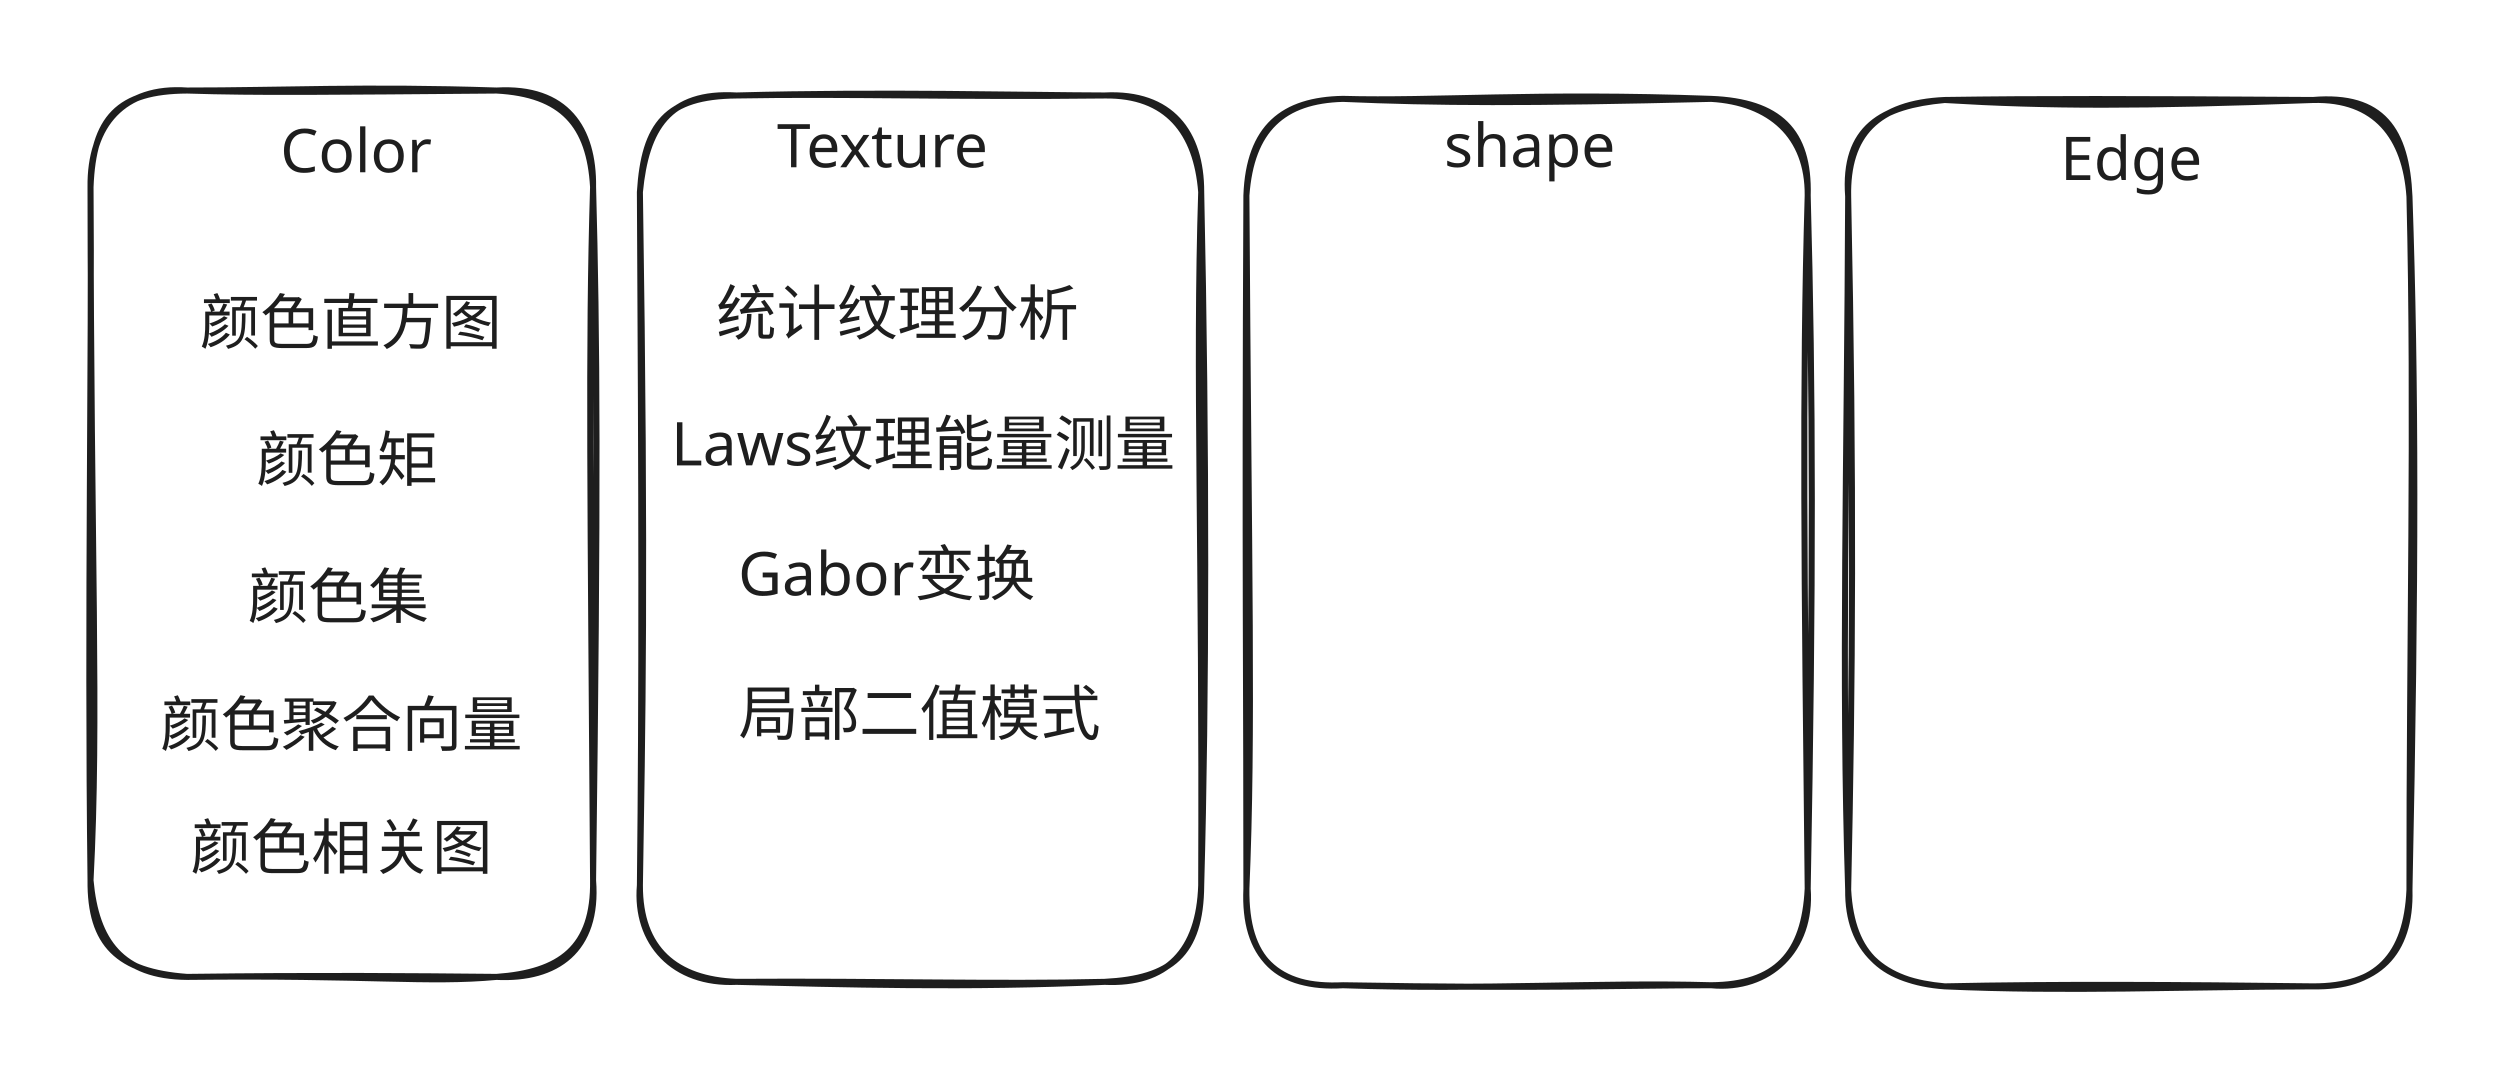
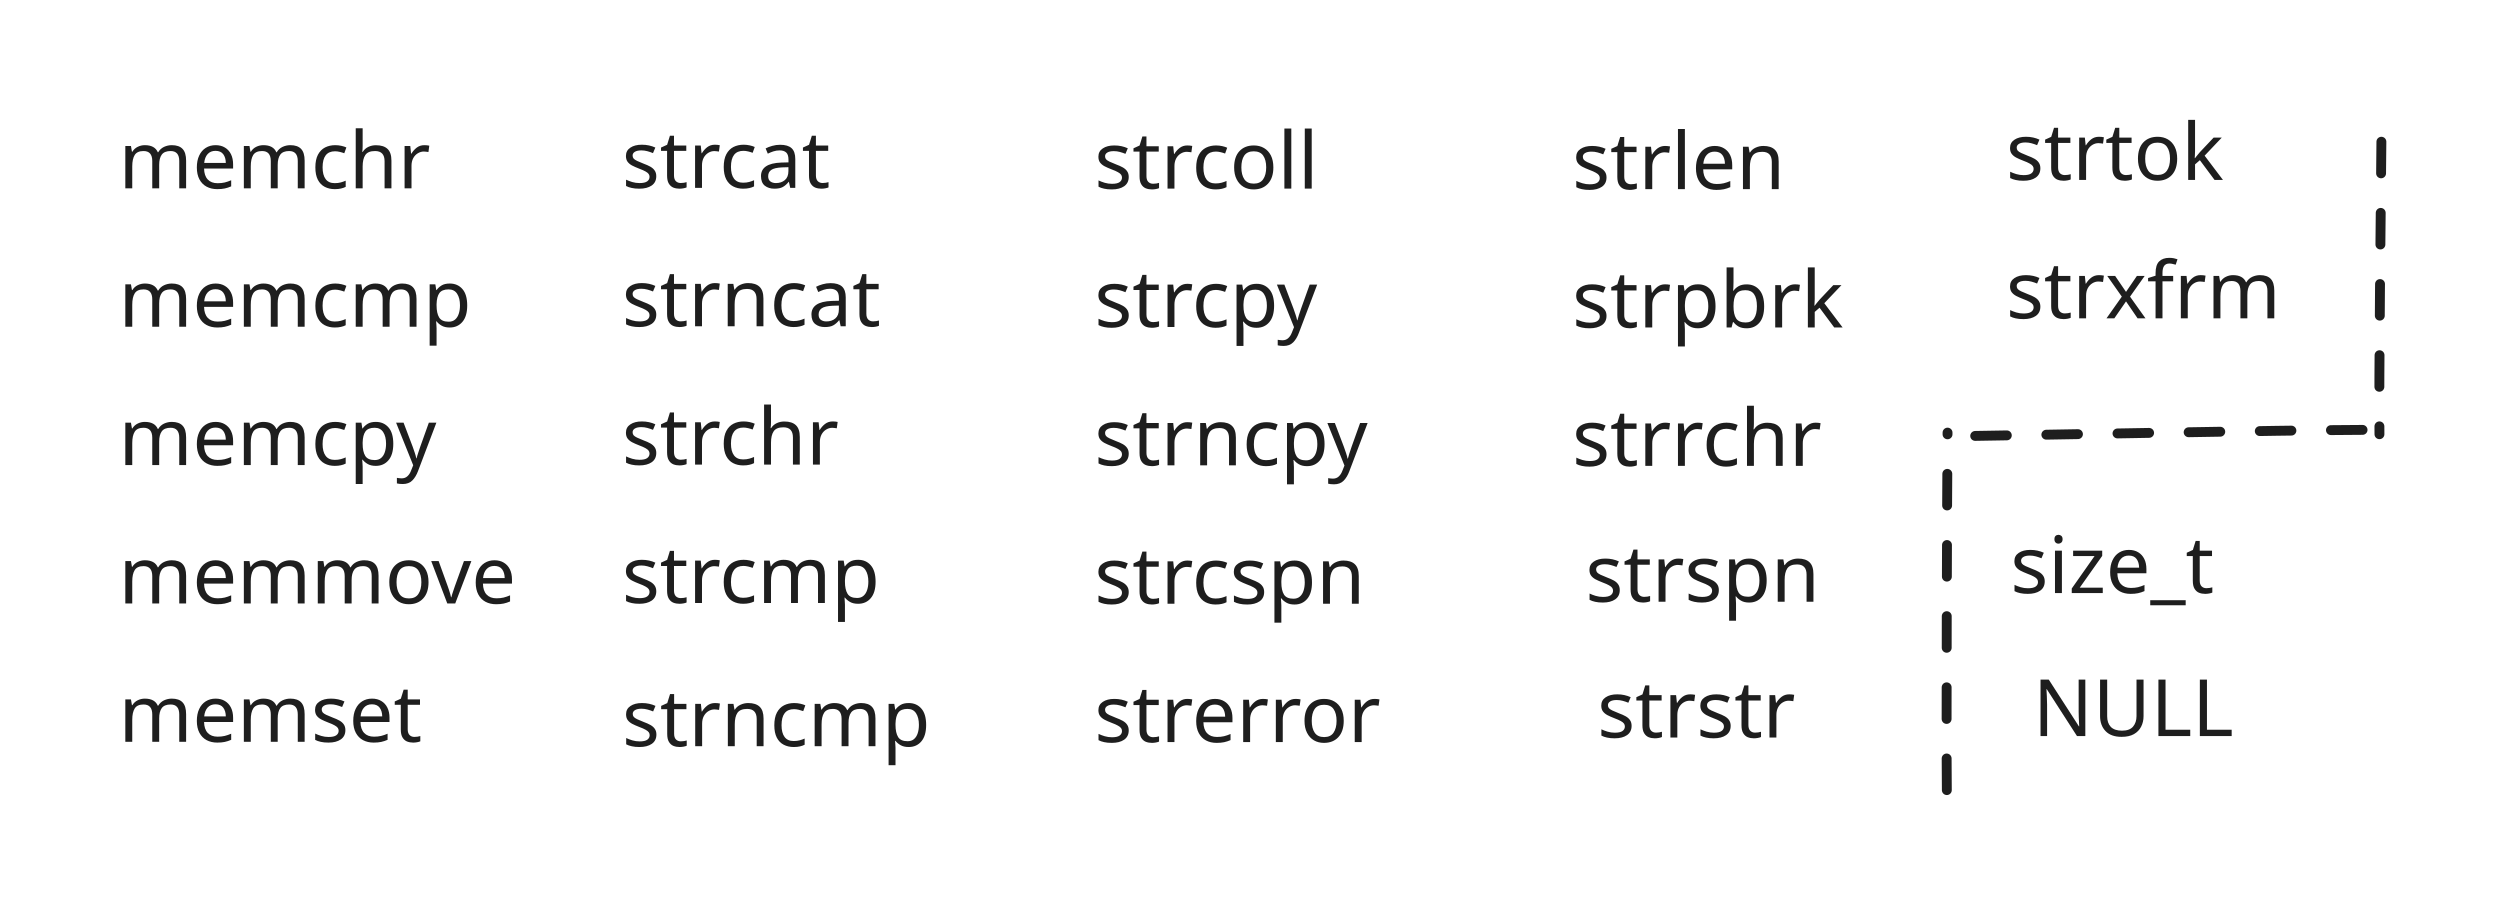
- <svg xmlns="http://www.w3.org/2000/svg" version="1.1" viewBox="0 0 828.436 356.851" width="1656.873" height="713.703">
+ <svg xmlns="http://www.w3.org/2000/svg" version="1.1" viewBox="0 0 632.392 229.858" width="1264.784" height="459.717">
  
-   eyJ2ZXJzaW9uIjoiMSIsImVuY29kaW5nIjoiYnN0cmluZyIsImNvbXByZXNzZWQiOnRydWUsImVuY29kZWQiOiJ4nOWb22/b1lx1MDAxZMff81dcdTAwMTjua82e+/mdvvmm1JfISezUdochoCRKokWRskRZkotcdTAwMDAtiqYttqHZyzAsQ4v2qX1cdTAwMTmwXHUwMDFisHbd/prZTv6L/ShfSMmWQyemJCAxIEDnUPydy/dzflx1MDAxNzJcdTAwMWbfmZmZXHJ7XHJn9v2ZWadbtD231LQ7s+9G7Vx1MDAwN06z5Vx1MDAwNj52sf73VtBuXHUwMDE2+1dWw7DRev+99+xGw6q4YSFcYmpWMaif/szxnLrjhy288Ff4fWbm4/5nwlDodMP+tf3W2IxcdTAwMTTDjfnA71tcdTAwMDQuhTaaxlx1MDAxN7itJTRcdTAwMTQ6Jewt217LiXuiptl8ob5cdTAwMTnU5735OZanbO+wntvbYbHRsut5m2HP64+nXHUwMDE14LTjvlbYXGZqzrZbXG6r53NPtI/6VTNoV6q+04rmTS9ag4ZddMNe1EbIRavtV/r3iFu6+E1cdTAwMTiwmOSKUKJcdTAwMDWjoOVFd3RcdTAwMDNGlVx1MDAwNYxTRijVXHUwMDAzvadcdTAwMDNbXGa8oFx1MDAxOVxy7Fx1MDAxZOpEf/HQXG52sVbB8fmli2vCpu23XHUwMDFhdlx1MDAxMzcqvq5zNmVcdTAwMDFcdTAwMTZcdTAwMThjXHUwMDA0nNkyXHUwMDE3V1RcdTAwMWS3Ulxyo8EkrDv9TaBMMUaNSGxiZLOxUuor4dfx0jfturNcdTAwMTL9xG97XnL9/NLZ+lxydFx1MDAxNKKO5YSo4lu1XHUwMDFiJftUXHUwMDAyVDNcdTAwMDFCcKWFiIfmuX5t+HZeUKxdoZpy4Ieb7mG0K4xcZrTm7Lrr9Vx1MDAwNna1L2BcXMXT5Vx1MDAxY2ie99xKpOVZzylcdTAwMGaKPHRcdTAwMTGvi+4waMS9RTRju77TvLwsQdOtuL7tbV1tXHUwMDEyZ+h8cL4p1EpsS8FuOVFv1Fx1MDAwZf3GJ+/eXGZHJYdcdTAwMWLPceRGa6WNgdQ49vZcdTAwMGW8sENcdTAwMWYuLPfapLi74e947HC6cVSKWSgppaRkmlx1MDAwYlx1MDAxZU/2lEZpUW2E5qCVkYhlZjhcdTAwMDKxhDSGSqoo5Vxm4ulcXIOjXCJcdTAwMTKii+NhjZ9GXHUwMDAxXHUwMDFhmElqNVNcdTAwMWEjRNpNZ7w8XjKaJZFcdTAwMTTMcOs5klx1MDAxND1cdTAwMDJcdTAwMTHAmErN5DbfKst86f6jg717+2pe3N9Z9Fx1MDAxZkw3k0JTS1x1MDAxYU20XHUwMDEyXHUwMDE0/aSMJ9tnXHUwMDEye7XhOnNcdTAwMDeZXHUwMDFj6HUuUWiCXHUwMDEw0om6RDyhXGaDpDwzhfDl939+8dXfTp7/4/hcdTAwMGY/XHUwMDFkPf/veGFcdTAwMWNpPFMoiVx1MDAxZVx1MDAwNSW6XHUwMDEwXHUwMDBlSpBcdTAwMTiQVzH5UXe9vr/+oNHBO8xvf+DUtyuHe1POpCFcdTAwMTbnTCtcZr4uXHUwMDA1rZxqXHUwMDBi11x1MDAwMJ1cdTAwMTbLXHUwMDBlR5WKRikkY5KwiXrEicD47Y9cdTAwMTPBMGl2Qlx1MDAwMGLMpFx1MDAxNUhB4yV7XHUwMDE1gbmlPF1ZX/qIbje3+FaVLs/nmtPuXHUwMDE1QVvoXHUwMDE5KSdcXFOCXHUwMDBlcIhBXGZklTKUgcCIVWXpXHUwMDE405FIXHQ1ilx0rWL3/Zag+PL500mgOGA2W1x1MDAxNEeWcKhcdTAwMTCYwlx1MDAwMFx1MDAxM+mdoThY39u5W4WS21xcsXNcdTAwMWRnrt1e6E05ilx1MDAxMixhOFx1MDAxMPyg6PlcdTAwMDdcdTAwMDNUQaRFlMRsXHUwMDEyXHUwMDE0z9YnUpZcdTAwMGVF/Fx1MDAxN2WW/K1cdTAwMGJRX3z6p6NnX1x1MDAxZT37/csvvp5cdTAwMDSTV9vPXHUwMDEyTsNHsqk0cE5uXHUwMDEyqHZ856B4r1sud7g9t7y0vLG68WFzytlUYEkuQVx1MDAwMmZkzKg4l+6zKWSUPEptaJRYZolmuuyRXHUwMDExg0emjLl4S8A8ef6vo8//PrHc8ZLx20Cy6Vx1MDAxNMNTUV7BZVwiXGZcdTAwMWHiklx1MDAxMco5V4anXHUwMDBmX2u1h9WFwiN7QVx1MDAxZoS7XHUwMDFi5YerxYJXmHIuubS4Jlx1MDAxMvXGubxcdTAwMTS+MnSaXGbjV6V1VIbNsqyjXHUwMDE0XHUwMDFlXHUwMDEwXGZwxSm67sROx5hcdTAwMWFuaaRcdTAwMDPk0Fx1MDAxOXHmTjHfXHUwMDEwilx1MDAxYlx1MDAxZM/wtak9XHUwMDE3USwjftby5PVgjoJcdTAwMTKRlPUrYH59RSdcdTAwMDObS2EgXHUwMDA3XFwjXFy81JLuQq77+F6TdHaX6/mguJLna4u16Za0opiR4brz4TDvVNDKMkQqYjBjXHUwMDAzXHUwMDE0PGSnaFBcdTAwMTYhTCqO2VYkWH5jSVx1MDAwM1x1MDAxNZG75Lfgh25b0ZIhb+S2XHUwMDE0PSpsXHUwMDFhXXNXSlxizGNvIGWvXHUwMDA3q3xV5dbqW3uduUP7frm2xKdcXMqCoTzOXHUwMDFmglxyn81cdTAwMThSgVAq47JCymRcdTAwMDZAa6Inm8tIwoi4ySn7ZiHTyb+/ffGX705+/unk2dOjL59cdTAwMWV/82y8UdN19rPMZfBkXHUwMDFkRaXAVIZcdTAwMTmm0z+c3t3Yme8+yuflYVvn8ltcdTAwMGal7NpT/q6IYtrSylxiTVx1MDAxOEXZXHI9nOaUW0ZcdFx1MDAwMlx1MDAwNCjGVYlM5/ZDJrAwZsOAh+CS41x0XHUwMDExS/+6UrySREtqJpnbSIbR0PhAXbc7rVNMXnz2XHUwMDFmTPmP//mbsVx1MDAxN1x1MDAxZV41hiyB5Wxk9UFqpVx1MDAxNFEk/ZPr9S394aq075aq5bn9hdzdnFx1MDAxNy7fn3JghUEkMVwipFpcdTAwMTJcdTAwMDFcdTAwMTCvRlx1MDAxZlipLUJcdTAwMDE1SZUxjGZcdTAwMDesXHUwMDAxyyCvavAxwXVcdTAwMTVCzVxyaK7UJJ+bSUG4UEmhZlxu6127XHUwMDEwNI++/uPx775cdTAwMWYvoVdcdTAwMWHOXHUwMDE0S1x1MDAxOJmpMcBIRiqT/p3LTqH1uKrWWrBcdTAwMWLM2d3uocip/WDKsZTEwpBcdTAwMTF5XHUwMDEwXHUwMDAyuYNBPypcYrVcdTAwMDRT0YunXFxm60fTlus1xtmE3UZ94fVhlETxm6Rdb1x1MDAwNuPRXz95+dlcdTAwMGb/+/m3R5/8cvzDd0e/jNlrXmc/89oghdFFeypccqeE8/SAXHUwMDE2cnq+vrCGXHUwMDE3kNbaY9+IpfWD/elcdTAwMDZcdTAwMTQoXHUwMDA2mEZIw85cblx1MDAxNFx1MDAwM4AyXHUwMDAyXHUwMDE2YcZcdTAwMTDNmMq2aP/mlVx1MDAxNCo5x/OG38Zj71svpUgtXHUwMDEyz4cyKqVIMkrMwKmSuMXpY8DGXn6ls1bczC9rr7ZfJYu7XHUwMDFlnfJCN0Z9XHUwMDE2XHUwMDE4XHUwMDE5ZT7RXHUwMDBiw8Ov90sremdXRVx1MDAxMjEkSy1LYYE2XHUwMDA2s8YzLadxPYDpJFx1MDAwN2Um6nlwtGp8nqdVtVx1MDAxYmN+nXjIZOb+hfGRL2xwrVhcdTAwMTT6p3/2tNrpdcRBLXD9nf3Q61x1MDAxNv1cdTAwMDft0tJ0I0lcdNVcdTAwMTZcdTAwMTDBXHUwMDE5ZTBI3bl/XHUwMDExhFx1MDAxOI2RMJiBOstcdTAwMTQ6XHUwMDE4bbiQOln5mlx1MDAxZf+iOWM6qess/ItcdTAwMTj99lx1MDAxMVx1MDAxMCZcdTAwMTgxJr2aRaOyuLKeI0ZcdTAwMWSWTc+piK1yrTjtalx1MDAwNrAozlx1MDAxMiRcdTAwMWaSyKmLMahmYVx1MDAxNDCV9X8hk1x1MDAxNlBjXHUwMDE0lUL31ZrGxWBcdTAwMDCgNFA60fo9XHUwMDBl4EZCfTNcdTAwMTezXFyqjNnDXGZavJGDwc/+ys3ajcZmiOt2cVDgRrmls8nH1mdcdTAwMGZcXKezcL1y7pxRXHUwMDFl8eT0T54nd578XHUwMDFmRUUmhyJ9
+   eyJ2ZXJzaW9uIjoiMSIsImVuY29kaW5nIjoiYnN0cmluZyIsImNvbXByZXNzZWQiOnRydWUsImVuY29kZWQiOiJ4nO2caVOjSlx1MDAxN4C/z6+Y8v06cntf7jezjI77XHUwMDEyjfrWrVskkFx1MDAwNENcdTAwMDBcdC7x1vz3e8BcdTAwMDWIxsGpXHUwMDA0kvI6VY7p7nCa7vNwlu7mny9fv65Fk8Be+/Prmn3fNV3HXG7Nu7VvcfmtXHUwMDFkjlx1MDAxZN+DKpJ8XHUwMDFl+zdhN2k5iKJg/OdcdTAwMWZ/mEFg9J2o4/tDo+uPXHUwMDFlv2a79sj2ojE0/D98/vr1n+R3RlBk30dJ26Q0XHUwMDE1I9R04b7vJVx1MDAxMrGiTGCCXHUwMDE4fmnhjFx1MDAxYiApsi2o7pnu2E5r4qK1s9um0280d6/6u7f7tN1EXHUwMDAxOVx1MDAxYaZSe47rnkRcdTAwMTM36dDYh/tO68ZR6Fx1MDAwZu22Y0WD55vPlM/6Vujf9Fx1MDAwN549jm887aZcdTAwMWaYXSeaxGVcYr2Uml4/uUZaclx1MDAwZp9cdTAwMTjlhqBcXDKCleQvVfGXOVx1MDAxNVx1MDAwNkFSUa1cdTAwMDVXXHUwMDA00alO1X3XXHUwMDBm4079XHUwMDBm2/G/tFtcdTAwMWSzO+xD3zzrpU1cdTAwMTSa3jgwQ5iltN3d0+1cbmZIqTWVkjHMkEhvf2A7/UFcdTAwMTSPSNq3sZ1MgCBKUsLlS3ksMfhhJUrwVzrooTmyf8Rf8G5cXDc7cp71NHK5ik5cXNHM6FN6qZvAMlx1MDAxZidcdTAwMWZLwlx1MDAxNKVcdTAwMDQj+PVS7zrecPpyrt9cdTAwMWS+oS8934tOnId4PlxiypV+N0eOO8nNZ6K7MIYje9RcdTAwMWSEa7nyXHLX6cd6vObavbyCR1x1MDAwZaD1Ulx1MDAxZPlBWttcdTAwMDU5puPZ4etx8UOn73im25ohXHUwMDEz7tHeep5cdTAwMTRsZKalY47tuDZBJyn8+W1eLFIsuGCcXHUwMDE0R7F9eHR2wliteT9sdS87d1x1MDAxN5p7eHVRlLgsXHUwMDE0laEwoFximo2IpIxcdTAwMTVBkVx1MDAwYsQ1QyTt1qdgcVx1MDAxNJTPYlZmNSwqhLAmRKTSfsXiXHUwMDBl6WxHjdOWuCSdvoyuXHUwMDAzpzuwV5ZFgUozi9zgIIVcdTAwMTLCkZbwXHUwMDA0LMJcIlx1MDAwMVx1MDAwM4qxZvSTwVx1MDAxOEzKhzErs1x1MDAxYVx1MDAxODFjXG5pTpAuTOPVqTzq7NaszsDvRKetmuVtjlx1MDAwZlaXRlaWZVTYXHUwMDAwIVx1MDAxYUuBXGJgiVxu0Vxi98aIoFx1MDAxNH0uXHUwMDFhR/6tXTqOeaFcdTAwMTXxiKggXHUwMDFhXHUwMDExVpzH88GOve3TXHUwMDBiesqixvC8dX3lW99Xl0dZmnXUXHUwMDA25VpcdTAwMTNcdTAwMDbBQVx1MDAxYzOm/XiPR4hcIjgmKvO8/FxmPI7tqHRcdTAwMWNzMlx1MDAxN0kjZmS69Fx1MDAxOUcpiMJcdTAwMTg0pDCNaHvv+Luw9nA48m5uas1rvzZsLzeNXFxcdTAwMTBDcy641FxcaZVcdNmeszhcYuI54ERpwVx1MDAxNJvq11xc3VVcdTAwMDbYP2ZwitFcYnEtTI9cdTAwMTCVWkdcbjrCs5q6UFx1MDAxYWHUu2bJNE7LrIhGLKWgWFx1MDAxMVncOFpW223vRfWzZv2E+Vx1MDAwMzM8vPl+ttI4SlxcXHUwMDEyjvJ3kqpKIyVcdTAwMTTnn1x1MDAwYkivXG5cIr3lQFJATEPVXHUwMDA3LOSJXHUwMDE0zvVOT2D7/oRYtaNLaXv7q4xknNApXHUwMDA3Sa5ccpJDspiV1OAucnBi0pv/XGZQlr7UMS2zKiRxnDBQmlx1MDAxN0dy/6rpR1x1MDAwN1x1MDAwZZNie2dzY/1hdLzd21xcaSRZWVZSUIN+eL1cdTAwMDMjQlE8R5UuPpZPZNlcdTAwMGJcdTAwMWXTMlx1MDAxN0mkXHUwMDE004UvQFJQXHUwMDBigorjaLvBqbio9fc3x5v91q1smNfBkq89JjgqpSjiQuScxcekjjQoXHUwMDAxKFx1MDAwNcI8a7Xm7rNcdTAwMTJDxDlcdTAwMWRJhUqyOoVoZFx1MDAxMFJwQUm1NFxurHBWU1x1MDAxN++0VoCjV1x1MDAxYY+KT1x1MDAxN77wqFx1MDAxOZM8lzX4XHUwMDE1ka2OW/+BTr5f7O1cdTAwMGajZi3YqNcvLpebSKGIwYRcdTAwMDRTgziSXG7niUz25khccmOAXHUwMDE0XHUwMDA3h3JxSMKDIV72XHUwMDAwYyNwbHGK+axgs+FJwTJcdTAwMTVcdTAwMTUgXHTiSzaQvuuWbyFzQqtBkmAqXHUwMDE1XHUwMDA1KotndtjO5t6PQIdcdTAwMWTV7va6vUm4vsWX3Gf9XHUwMDA1kvFcdTAwMWWdcpBEXHUwMDA2+vC+XHUwMDAwJjQnlFWbai2fyLK3XHUwMDA1TMushkdJqZRC0+J7dFx1MDAwZfs7p7v1pqT3XHUwMDFiuF+PJs758e1glXFMtumUg6M2qFx1MDAwNKdVcXCgoT/pM/DdpI4kmHFMKl2ILJ1Hr1xuIL0lIFx1MDAxMmNO47w6Ku60bvdE535L/e1+XHUwMDFmq1x1MDAxYtpuXHUwMDA0XHUwMDE2ulArjSQry0JKZKjf2Fx1MDAxYlx1MDAwMJGkXHUwMDAyg1ppXHUwMDFjWb6JXHUwMDFjXHUwMDA3Xvk2Mie0XCIkRfzM5lx1MDAxYVx1MDAxN8/s3Fx1MDAwNttcdTAwMGbnXHUwMDFhe+7DhXmNbvbd+3Vyu9JIyrKspFRcdTAwMDZcdTAwMDcrXHT9gEiBoMyC03vLkZQjxDD6XFxhpFx1MDAxZIZ++WtcdTAwMWZTUlx1MDAxN7r6gdF06TOUWjEhMPpAbmerzWmzhzpn5zvt+5DvocvxwflyM6lcdTAwMTBN8qlSzsrtgNGiXGZznl+SmPt6JMCvtY6T21wiSe1cdTAwMTZhkoI5XHUwMDE1XHUwMDE0s2pcdTAwMDNJiVx1MDAwNMvq6qKZdO3yjWROZkU8clx1MDAxOadcdTAwMWHASFx1MDAxNuZxY5tfO2Gf1o7vjyy1e9s6b45rK82jxCXxXGKRJMZgI5VcIrHZKVx1MDAxOEkyhlx0UdlcdTAwMDWqz1x1MDAwMGTQXHSHpVx1MDAxM5lcdTAwMTdaXHUwMDExklgrQYXGXHUwMDFmSLbeda1cdTAwMDP0Izw2L269/Z2Bc37J+ckqM1x1MDAxOWd3SmJSXHUwMDFh6uPZXHUwMDFkXHS+NKa82i07pTNZyZ6d8jbtkExm4NVcdTAwMDJITKVCKG3xKyYvT1x1MDAwZntcdTAwMTdDdtbpMIfv77YstGc2l51JYUA8iYRUXHUwMDEwUGqaXHUwMDFlg3lM7yBcdTAwMDNApfDoXHUwMDAyzediul9zXVx1MDAwMPn4IWWCwLJcbs1wpelcdTAwMWSOMC11m0BcdTAwMTXZndKSO+SdbXRgXCI4jndAXHUwMDE3JrLX3K9cdTAwMGZ3XHUwMDFmXHUwMDA2emNrv3vR/XHe1HLpidSGkFQw0CvN6avsXHUwMDBlNzCMkY7PiMpszmXuRGKD43jjjpaK5/dcYr17VpkqppCUleZ3eG77c1x1MDAxOUhG5VvJnMyFXCJJZ1wiSVx1MDAxMXhzYFx1MDAxYYrndlx1MDAxYf1m566O96429mirdVJ3TjltLTeRXHUwMDFhU1x1MDAwM0ksXHUwMDFl/VL66p06zECKI0VR4tQudN/Ob/itVGCmpVx1MDAxNpX6rVx1MDAxY1x1MDAwNk5mlXXRQEZ++aFkTmZFQGLNQElpZonkV0BOuu1cdTAwMTG5Y9SrXfZJJK/Q1XF3Y6WBXHUwMDE0uiQgJTF0vFx1MDAwMFx1MDAxMr+aI7/U8m5yh3CtuVDVOq1lXHUwMDAzed9cdTAwMGJHpVx1MDAxM5lcdTAwMTe6SCRnXHUwMDEzyeNzQeBJXHUwMDE1N5Fevd7oesFkvbeFuHt68OA0bviyXHUwMDEzyVxmLMWsN1xiUGXwOMPFJFx1MDAxM7kgc0FcdTAwMDeWXHTYvERUsbNcdTAwMWacYMQqzrbK+HBMeUDCXHUwMDE3/i77gOSUzIVcdTAwMWX9oNOFqYEkXG7iXHUwMDEzhIundW5cdTAwMWGjhtU+cNePr67tSWNIt7tWfdl51IZcdTAwMTJcXMYv9cpGbo8hJDMkeK1SI1x1MDAxNL/0ZnFJXHUwMDFkjpPFXHUwMDBmqcFjpblcdTAwMTNh7+1qhS5B16rN6UiqtMpq6kJp3D/d3S2XxbzEeZCYtHqDRDGTRIalVEh8XHUwMDAwRGtvl7b9yeZG6+j8krXvg9pcdTAwMDObzFx1MDAxNUTLXHUwMDFjXHUwMDBm7LmSXGItpMFcdTAwMDRcdTAwMTNcdTAwMDJcdMZe5XM4Q1x1MDAwNmZMcJrsoFmgs4pcZqZcdTAwMTBcdTAwMTPqLS9VUkNcYixcdTAwMTTBROnc5rpnXHUwMDEzSWTcQ87nYCOfVSdVXHUwMDFl8lTy8/dg1eBwoKwyXHUwMDE3hXVcdTAwMWOZYVRzPMvx+tNfsT1rRo1rjqO6P1x1MDAxYTlcdTAwMTF049B3vGi6RXLdjTD071x1MDAwNrb5aizgyjPrgvhy6TuP45/0r6+paiVcdTAwMWZe/v7r29utX814/PNqrtPLfMn+/1HQ9eyYXHUwMDE0cVx1MDAxZW9F4Vx1MDAxZlhJ2WB36+6g+dDYXHUwMDFjYqUnXHUwMDEztTHYWX7SmUHB/Z2xL1x1MDAwZoJWoblWNEneqMU5wVx1MDAxOCmDckUkeNxcdTAwMTK/XHQ8MiB0xi+PpNdpXFyqqYhfXCKxfLhTpKDn/+H+qvX6zHlPvj4143Oins/c00AwR1xuXCK+4nFv/0zb7nC9fna4dYRcdTAwMGWuT3a3+sdyyaFcdTAwMDc30ci711x1MDAxMlx1MDAwMec4z93cbflrojX4XHUwMDExlMf7SPInOp9ccnj8VGJa6Tmsy8yfaJF99/B/RL/Zen1qhmdcdTAwMDH85elya2ZcdTAwMTCcRDDSLzNcdTAwMDYz7lhPwUna6bVbx76rva+AX56mNmbQTlTg55ef/1x1MDAwMiknoFx1MDAwZSJ9
  <defs>
    <style class="style-fonts">
      @font-face {
        font-family: "Virgil";
        src: url("https://unpkg.com/@excalidraw/excalidraw@undefined/dist/excalidraw-assets/Virgil.woff2");
      }
      @font-face {
        font-family: "Cascadia";
        src: url("https://unpkg.com/@excalidraw/excalidraw@undefined/dist/excalidraw-assets/Cascadia.woff2");
      }
      @font-face {
        font-family: "Assistant";
        src: url("https://unpkg.com/@excalidraw/excalidraw@undefined/dist/excalidraw-assets/Assistant-Regular.woff2");
      }
    </style>
  </defs>
-   <rect x="0" y="0" width="828.436" height="356.851" fill="transparent" />
-   <g transform="translate(92.88306 41.55615) rotate(0 24.44997 12.5)">
-     <text x="0" y="0" font-family="Virgil, Segoe UI Emoji" font-size="20px" fill="#1e1e1e" text-anchor="start" style="white-space: pre;" direction="ltr" dominant-baseline="text-before-edge">Color</text>
+   <rect x="0" y="0" width="632.392" height="229.858" fill="transparent" />
+   <g transform="translate(30 32.12276) rotate(0 32.38997 12.5)">
+     <text x="0" y="0" font-family="Virgil, Segoe UI Emoji" font-size="20px" fill="#1e1e1e" text-anchor="start" style="white-space: pre;" direction="ltr" dominant-baseline="text-before-edge">memchr</text>
  </g>
-   <g transform="translate(257.4741 39.91251) rotate(0 40.22996 12.5)">
-     <text x="0" y="0" font-family="Virgil, Segoe UI Emoji" font-size="20px" fill="#1e1e1e" text-anchor="start" style="white-space: pre;" direction="ltr" dominant-baseline="text-before-edge">Texture</text>
+   <g transform="translate(30 67.12276) rotate(0 34.40997 12.5)">
+     <text x="0" y="0" font-family="Virgil, Segoe UI Emoji" font-size="20px" fill="#1e1e1e" text-anchor="start" style="white-space: pre;" direction="ltr" dominant-baseline="text-before-edge">memcmp</text>
  </g>
-   <g transform="translate(66.22653 96.52673) rotate(0 50 12.5)">
-     <text x="0" y="0" font-family="Virgil, Segoe UI Emoji" font-size="20px" fill="#1e1e1e" text-anchor="start" style="white-space: pre;" direction="ltr" dominant-baseline="text-before-edge">颜色直方图</text>
+   <g transform="translate(30 102.1228) rotate(0 32.76997 12.5)">
+     <text x="0" y="0" font-family="Virgil, Segoe UI Emoji" font-size="20px" fill="#1e1e1e" text-anchor="start" style="white-space: pre;" direction="ltr" dominant-baseline="text-before-edge">memcpy</text>
  </g>
-   <g transform="translate(84.96222 141.9713) rotate(0 30 12.5)">
-     <text x="0" y="0" font-family="Virgil, Segoe UI Emoji" font-size="20px" fill="#1e1e1e" text-anchor="start" style="white-space: pre;" direction="ltr" dominant-baseline="text-before-edge">颜色矩</text>
+   <g transform="translate(30 137.1228) rotate(0 40.69996 12.5)">
+     <text x="0" y="0" font-family="Virgil, Segoe UI Emoji" font-size="20px" fill="#1e1e1e" text-anchor="start" style="white-space: pre;" direction="ltr" dominant-baseline="text-before-edge">memmove</text>
  </g>
-   <g transform="translate(82.10059 187.4022) rotate(0 30 12.5)">
-     <text x="0" y="0" font-family="Virgil, Segoe UI Emoji" font-size="20px" fill="#1e1e1e" text-anchor="start" style="white-space: pre;" direction="ltr" dominant-baseline="text-before-edge">颜色集</text>
+   <g transform="translate(30 172.1228) rotate(0 34.67996 12.5)">
+     <text x="0" y="0" font-family="Virgil, Segoe UI Emoji" font-size="20px" fill="#1e1e1e" text-anchor="start" style="white-space: pre;" direction="ltr" dominant-baseline="text-before-edge">memset</text>
  </g>
-   <g transform="translate(53.12326 229.7988) rotate(0 60 12.5)">
-     <text x="0" y="0" font-family="Virgil, Segoe UI Emoji" font-size="20px" fill="#1e1e1e" text-anchor="start" style="white-space: pre;" direction="ltr" dominant-baseline="text-before-edge">颜色聚合向量</text>
+   <g transform="translate(157.3199 32.00804) rotate(0 32.71997 12.5)">
+     <text x="0" y="0" font-family="Virgil, Segoe UI Emoji" font-size="20px" fill="#1e1e1e" text-anchor="start" style="white-space: pre;" direction="ltr" dominant-baseline="text-before-edge">strcat</text>
  </g>
-   <g transform="translate(63.16531 270.5266) rotate(0 50 12.5)">
-     <text x="0" y="0" font-family="Virgil, Segoe UI Emoji" font-size="20px" fill="#1e1e1e" text-anchor="start" style="white-space: pre;" direction="ltr" dominant-baseline="text-before-edge">颜色相关图</text>
+   <g transform="translate(157.3199 67.00804) rotate(0 37.38997 12.5)">
+     <text x="0" y="0" font-family="Virgil, Segoe UI Emoji" font-size="20px" fill="#1e1e1e" text-anchor="start" style="white-space: pre;" direction="ltr" dominant-baseline="text-before-edge">strncat</text>
  </g>
-   <g stroke-linecap="round" transform="translate(30 30) rotate(0 83.26642 146.8586)">
-     <path d="M32 0 C62.61 0.02, 90.91 -1.44, 134.53 0 M32 0 C55.2 0.75, 79.34 0.44, 134.53 0 M134.53 0 C156.38 1.18, 165.36 11.41, 166.53 32 M134.53 0 C157.77 -1.33, 166.78 12.67, 166.53 32 M166.53 32 C167.86 81.6, 168.22 130.74, 166.53 261.72 M166.53 32 C164.9 85.28, 165.7 136.39, 166.53 261.72 M166.53 261.72 C166.88 284.12, 155.62 292.21, 134.53 293.72 M166.53 261.72 C168.34 284.92, 154.4 294.7, 134.53 293.72 M134.53 293.72 C111.7 295.83, 92.24 293.04, 32 293.72 M134.53 293.72 C105.4 293.44, 76.3 293.17, 32 293.72 M32 293.72 C10.4 293.52, 1.81 282.01, 0 261.72 M32 293.72 C9.06 292.04, -0.19 282.93, 0 261.72 M0 261.72 C2.83 207.61, 0.12 155.86, 0 32 M0 261.72 C-1.1 173.28, 0.5 83.1, 0 32 M0 32 C-0.27 11.4, 11.02 -1.5, 32 0 M0 32 C0.88 9.01, 9.12 0.14, 32 0" stroke="#1e1e1e" stroke-width="2" fill="none" />
+   <g transform="translate(157.3199 102.008) rotate(0 29.63997 12.5)">
+     <text x="0" y="0" font-family="Virgil, Segoe UI Emoji" font-size="20px" fill="#1e1e1e" text-anchor="start" style="white-space: pre;" direction="ltr" dominant-baseline="text-before-edge">strchr</text>
  </g>
-   <g stroke-linecap="round" transform="translate(212.0467 31.63864) rotate(0 93.00128 146.8586)">
-     <path d="M32 0 C67.81 -0.65, 104.77 0.57, 154 0 M32 0 C79.78 -1.32, 129.55 -0.05, 154 0 M154 0 C174.68 -0.31, 184.44 12.16, 186 32 M154 0 C176.1 -1.12, 186.03 12.35, 186 32 M186 32 C184.06 91.59, 186.45 150.04, 186 261.72 M186 32 C187.82 115.83, 187.73 200.84, 186 261.72 M186 261.72 C185.86 284.66, 176.02 292.62, 154 293.72 M186 261.72 C185.32 283.4, 174.63 294.67, 154 293.72 M154 293.72 C109.42 295.79, 65.85 294.54, 32 293.72 M154 293.72 C117.73 294.58, 80.68 293.41, 32 293.72 M32 293.72 C11.96 292.93, -0.08 282.94, 0 261.72 M32 293.72 C11.22 294.69, -1.63 280.8, 0 261.72 M0 261.72 C0.71 197.4, 0.58 133.16, 0 32 M0 261.72 C0.8 210.76, 1.95 159.8, 0 32 M0 32 C1.39 9.5, 8.81 0.23, 32 0 M0 32 C2.05 10.91, 9.55 -1.32, 32 0" stroke="#1e1e1e" stroke-width="2" fill="none" />
+   <g transform="translate(157.3199 137.008) rotate(0 31.65997 12.5)">
+     <text x="0" y="0" font-family="Virgil, Segoe UI Emoji" font-size="20px" fill="#1e1e1e" text-anchor="start" style="white-space: pre;" direction="ltr" dominant-baseline="text-before-edge">strcmp</text>
  </g>
-   <g transform="translate(237.346 93.57971) rotate(0 60 12.5)">
-     <text x="0" y="0" font-family="Virgil, Segoe UI Emoji" font-size="20px" fill="#1e1e1e" text-anchor="start" style="white-space: pre;" direction="ltr" dominant-baseline="text-before-edge">统计纹理分析</text>
+   <g transform="translate(157.3531 173.2413) rotate(0 36.32996 12.5)">
+     <text x="0" y="0" font-family="Virgil, Segoe UI Emoji" font-size="20px" fill="#1e1e1e" text-anchor="start" style="white-space: pre;" direction="ltr" dominant-baseline="text-before-edge">strncmp</text>
  </g>
-   <g transform="translate(222.3989 138.6971) rotate(0 84.17999 12.5)">
-     <text x="0" y="0" font-family="Virgil, Segoe UI Emoji" font-size="20px" fill="#1e1e1e" text-anchor="start" style="white-space: pre;" direction="ltr" dominant-baseline="text-before-edge">Laws纹理能量测量</text>
+   <g transform="translate(276.8314 32.19458) rotate(0 31.19997 12.5)">
+     <text x="0" y="0" font-family="Virgil, Segoe UI Emoji" font-size="20px" fill="#1e1e1e" text-anchor="start" style="white-space: pre;" direction="ltr" dominant-baseline="text-before-edge">strcoll</text>
  </g>
-   <g transform="translate(244.5967 181.7516) rotate(0 49.47998 12.5)">
-     <text x="0" y="0" font-family="Virgil, Segoe UI Emoji" font-size="20px" fill="#1e1e1e" text-anchor="start" style="white-space: pre;" direction="ltr" dominant-baseline="text-before-edge">Gabor变换</text>
+   <g transform="translate(276.8314 67.19458) rotate(0 30.01997 12.5)">
+     <text x="0" y="0" font-family="Virgil, Segoe UI Emoji" font-size="20px" fill="#1e1e1e" text-anchor="start" style="white-space: pre;" direction="ltr" dominant-baseline="text-before-edge">strcpy</text>
  </g>
-   <g transform="translate(244.7014 226.16) rotate(0 60 12.5)">
-     <text x="0" y="0" font-family="Virgil, Segoe UI Emoji" font-size="20px" fill="#1e1e1e" text-anchor="start" style="white-space: pre;" direction="ltr" dominant-baseline="text-before-edge">局部二值模式</text>
+   <g transform="translate(276.8314 102.1946) rotate(0 34.68996 12.5)">
+     <text x="0" y="0" font-family="Virgil, Segoe UI Emoji" font-size="20px" fill="#1e1e1e" text-anchor="start" style="white-space: pre;" direction="ltr" dominant-baseline="text-before-edge">strncpy</text>
  </g>
-   <g stroke-linecap="round" transform="translate(413.024 32.76294) rotate(0 93.00128 146.8586)">
-     <path d="M32 0 C61.94 0.83, 96.28 -2.1, 154 0 M32 0 C62.45 1.36, 92.89 1.49, 154 0 M154 0 C176.5 0.91, 186.59 10.62, 186 32 M154 0 C173.61 1.15, 186.18 12.31, 186 32 M186 32 C187.77 97.04, 187.88 159.84, 186 261.72 M186 32 C184.15 95.42, 184.88 158.05, 186 261.72 M186 261.72 C184.93 283.34, 175.54 293.55, 154 293.72 M186 261.72 C187.5 281.89, 173.31 295.57, 154 293.72 M154 293.72 C117.45 292.67, 78.05 295.33, 32 293.72 M154 293.72 C125.92 293.7, 100.01 294.91, 32 293.72 M32 293.72 C10.43 295.05, -1.02 284.23, 0 261.72 M32 293.72 C10.41 294.78, -0.27 285.33, 0 261.72 M0 261.72 C2.22 209.67, 0.75 158.04, 0 32 M0 261.72 C0.06 205.32, -0.58 150.12, 0 32 M0 32 C1.59 10.16, 12.14 0.53, 32 0 M0 32 C0.84 9.23, 12.31 0.34, 32 0" stroke="#1e1e1e" stroke-width="2" fill="none" />
+   <g transform="translate(276.8314 137.1946) rotate(0 35.42996 12.5)">
+     <text x="0" y="0" font-family="Virgil, Segoe UI Emoji" font-size="20px" fill="#1e1e1e" text-anchor="start" style="white-space: pre;" direction="ltr" dominant-baseline="text-before-edge">strcspn</text>
  </g>
-   <g transform="translate(478.5252 39.7912) rotate(0 27.43997 12.5)">
-     <text x="0" y="0" font-family="Virgil, Segoe UI Emoji" font-size="20px" fill="#1e1e1e" text-anchor="start" style="white-space: pre;" direction="ltr" dominant-baseline="text-before-edge">shape</text>
+   <g transform="translate(276.8314 172.1946) rotate(0 39.28996 12.5)">
+     <text x="0" y="0" font-family="Virgil, Segoe UI Emoji" font-size="20px" fill="#1e1e1e" text-anchor="start" style="white-space: pre;" direction="ltr" dominant-baseline="text-before-edge">strerror</text>
  </g>
-   <g stroke-linecap="round" transform="translate(612.4338 33.134) rotate(0 93.00128 146.8586)">
-     <path d="M32 0 C63.03 -0.46, 93.89 -0.38, 154 0 M32 0 C65.84 2.08, 97.27 2.1, 154 0 M154 0 C177.11 -1.96, 185.04 10.02, 186 32 M154 0 C174.85 -0.57, 184.63 12.31, 186 32 M186 32 C187.77 104.91, 185.93 181.06, 186 261.72 M186 32 C188.11 93.85, 188.19 156.6, 186 261.72 M186 261.72 C186.56 283, 175.45 293.83, 154 293.72 M186 261.72 C185.06 283.52, 175.06 294.13, 154 293.72 M154 293.72 C110.92 293.84, 72.15 295.54, 32 293.72 M154 293.72 C109.89 293.18, 67.93 292.95, 32 293.72 M32 293.72 C11.73 292.27, -0.2 281.81, 0 261.72 M32 293.72 C12.17 291.93, 1.23 283.99, 0 261.72 M0 261.72 C-2.28 190.78, -0.33 119.52, 0 32 M0 261.72 C1.49 193.61, 1.95 127.2, 0 32 M0 32 C-1.69 8.94, 11.29 1.93, 32 0 M0 32 C-0.43 11.57, 9.69 1.02, 32 0" stroke="#1e1e1e" stroke-width="2" fill="none" />
+   <g transform="translate(397.6907 32.32126) rotate(0 28.14997 12.5)">
+     <text x="0" y="0" font-family="Virgil, Segoe UI Emoji" font-size="20px" fill="#1e1e1e" text-anchor="start" style="white-space: pre;" direction="ltr" dominant-baseline="text-before-edge">strlen</text>
  </g>
-   <g transform="translate(682.7394 44.138) rotate(0 22.90998 12.5)">
-     <text x="0" y="0" font-family="Virgil, Segoe UI Emoji" font-size="20px" fill="#1e1e1e" text-anchor="start" style="white-space: pre;" direction="ltr" dominant-baseline="text-before-edge">Edge</text>
+   <g transform="translate(397.6907 67.32126) rotate(0 34.55996 12.5)">
+     <text x="0" y="0" font-family="Virgil, Segoe UI Emoji" font-size="20px" fill="#1e1e1e" text-anchor="start" style="white-space: pre;" direction="ltr" dominant-baseline="text-before-edge">strpbrk</text>
  </g>
+   <g transform="translate(397.6907 102.3213) rotate(0 33.93996 12.5)">
+     <text x="0" y="0" font-family="Virgil, Segoe UI Emoji" font-size="20px" fill="#1e1e1e" text-anchor="start" style="white-space: pre;" direction="ltr" dominant-baseline="text-before-edge">strrchr</text>
+   </g>
+   <g transform="translate(401.0463 136.6962) rotate(0 30.40997 12.5)">
+     <text x="0" y="0" font-family="Virgil, Segoe UI Emoji" font-size="20px" fill="#1e1e1e" text-anchor="start" style="white-space: pre;" direction="ltr" dominant-baseline="text-before-edge">strspn</text>
+   </g>
+   <g transform="translate(404.0379 171.0392) rotate(0 30.75996 12.5)">
+     <text x="0" y="0" font-family="Virgil, Segoe UI Emoji" font-size="20px" fill="#1e1e1e" text-anchor="start" style="white-space: pre;" direction="ltr" dominant-baseline="text-before-edge">strstr</text>
+   </g>
+   <g transform="translate(507.4359 30) rotate(0 31.43996 12.5)">
+     <text x="0" y="0" font-family="Virgil, Segoe UI Emoji" font-size="20px" fill="#1e1e1e" text-anchor="start" style="white-space: pre;" direction="ltr" dominant-baseline="text-before-edge">strtok</text>
+   </g>
+   <g transform="translate(507.4359 65) rotate(0 36.48996 12.5)">
+     <text x="0" y="0" font-family="Virgil, Segoe UI Emoji" font-size="20px" fill="#1e1e1e" text-anchor="start" style="white-space: pre;" direction="ltr" dominant-baseline="text-before-edge">strxfrm</text>
+   </g>
+   <g transform="translate(508.5409 134.5013) rotate(0 32.71996 12.5)">
+     <text x="0" y="0" font-family="Virgil, Segoe UI Emoji" font-size="20px" fill="#1e1e1e" text-anchor="start" style="white-space: pre;" direction="ltr" dominant-baseline="text-before-edge">size_t</text>
+   </g>
+   <g transform="translate(514.23 170.6684) rotate(0 25.55999 12.5)">
+     <text x="0" y="0" font-family="Virgil, Segoe UI Emoji" font-size="20px" fill="#1e1e1e" text-anchor="start" style="white-space: pre;" direction="ltr" dominant-baseline="text-before-edge">NULL</text>
+   </g>
+   <g stroke-linecap="round">
+     <g transform="translate(601.8289 36.05957) rotate(0 0.2402344 36.83084)">
+       <path d="M0.56 -0.21 C0.44 12.03, -0.1 61.66, 0.07 73.78" stroke="#1e1e1e" stroke-width="2.5" fill="none" stroke-dasharray="8 10" />
+     </g>
+   </g>
+   <mask />
+   <g stroke-linecap="round">
+     <g transform="translate(598.7064 109.6109) rotate(0 -54.17914 0.2635803)">
+       <path d="M-1.08 -0.87 C-19.22 -0.84, -90.77 0.56, -108.77 0.82" stroke="#1e1e1e" stroke-width="2.5" fill="none" stroke-dasharray="8 10" />
+     </g>
+   </g>
+   <mask />
+   <g stroke-linecap="round">
+     <g transform="translate(492.8643 199.5321) rotate(0 0 -45.06799)">
+       <path d="M-0.4 0.33 C-0.56 -14.53, -0.35 -75.14, -0.22 -90.1" stroke="#1e1e1e" stroke-width="2.5" fill="none" stroke-dasharray="8 10" />
+     </g>
+   </g>
+   <mask />
</svg>
